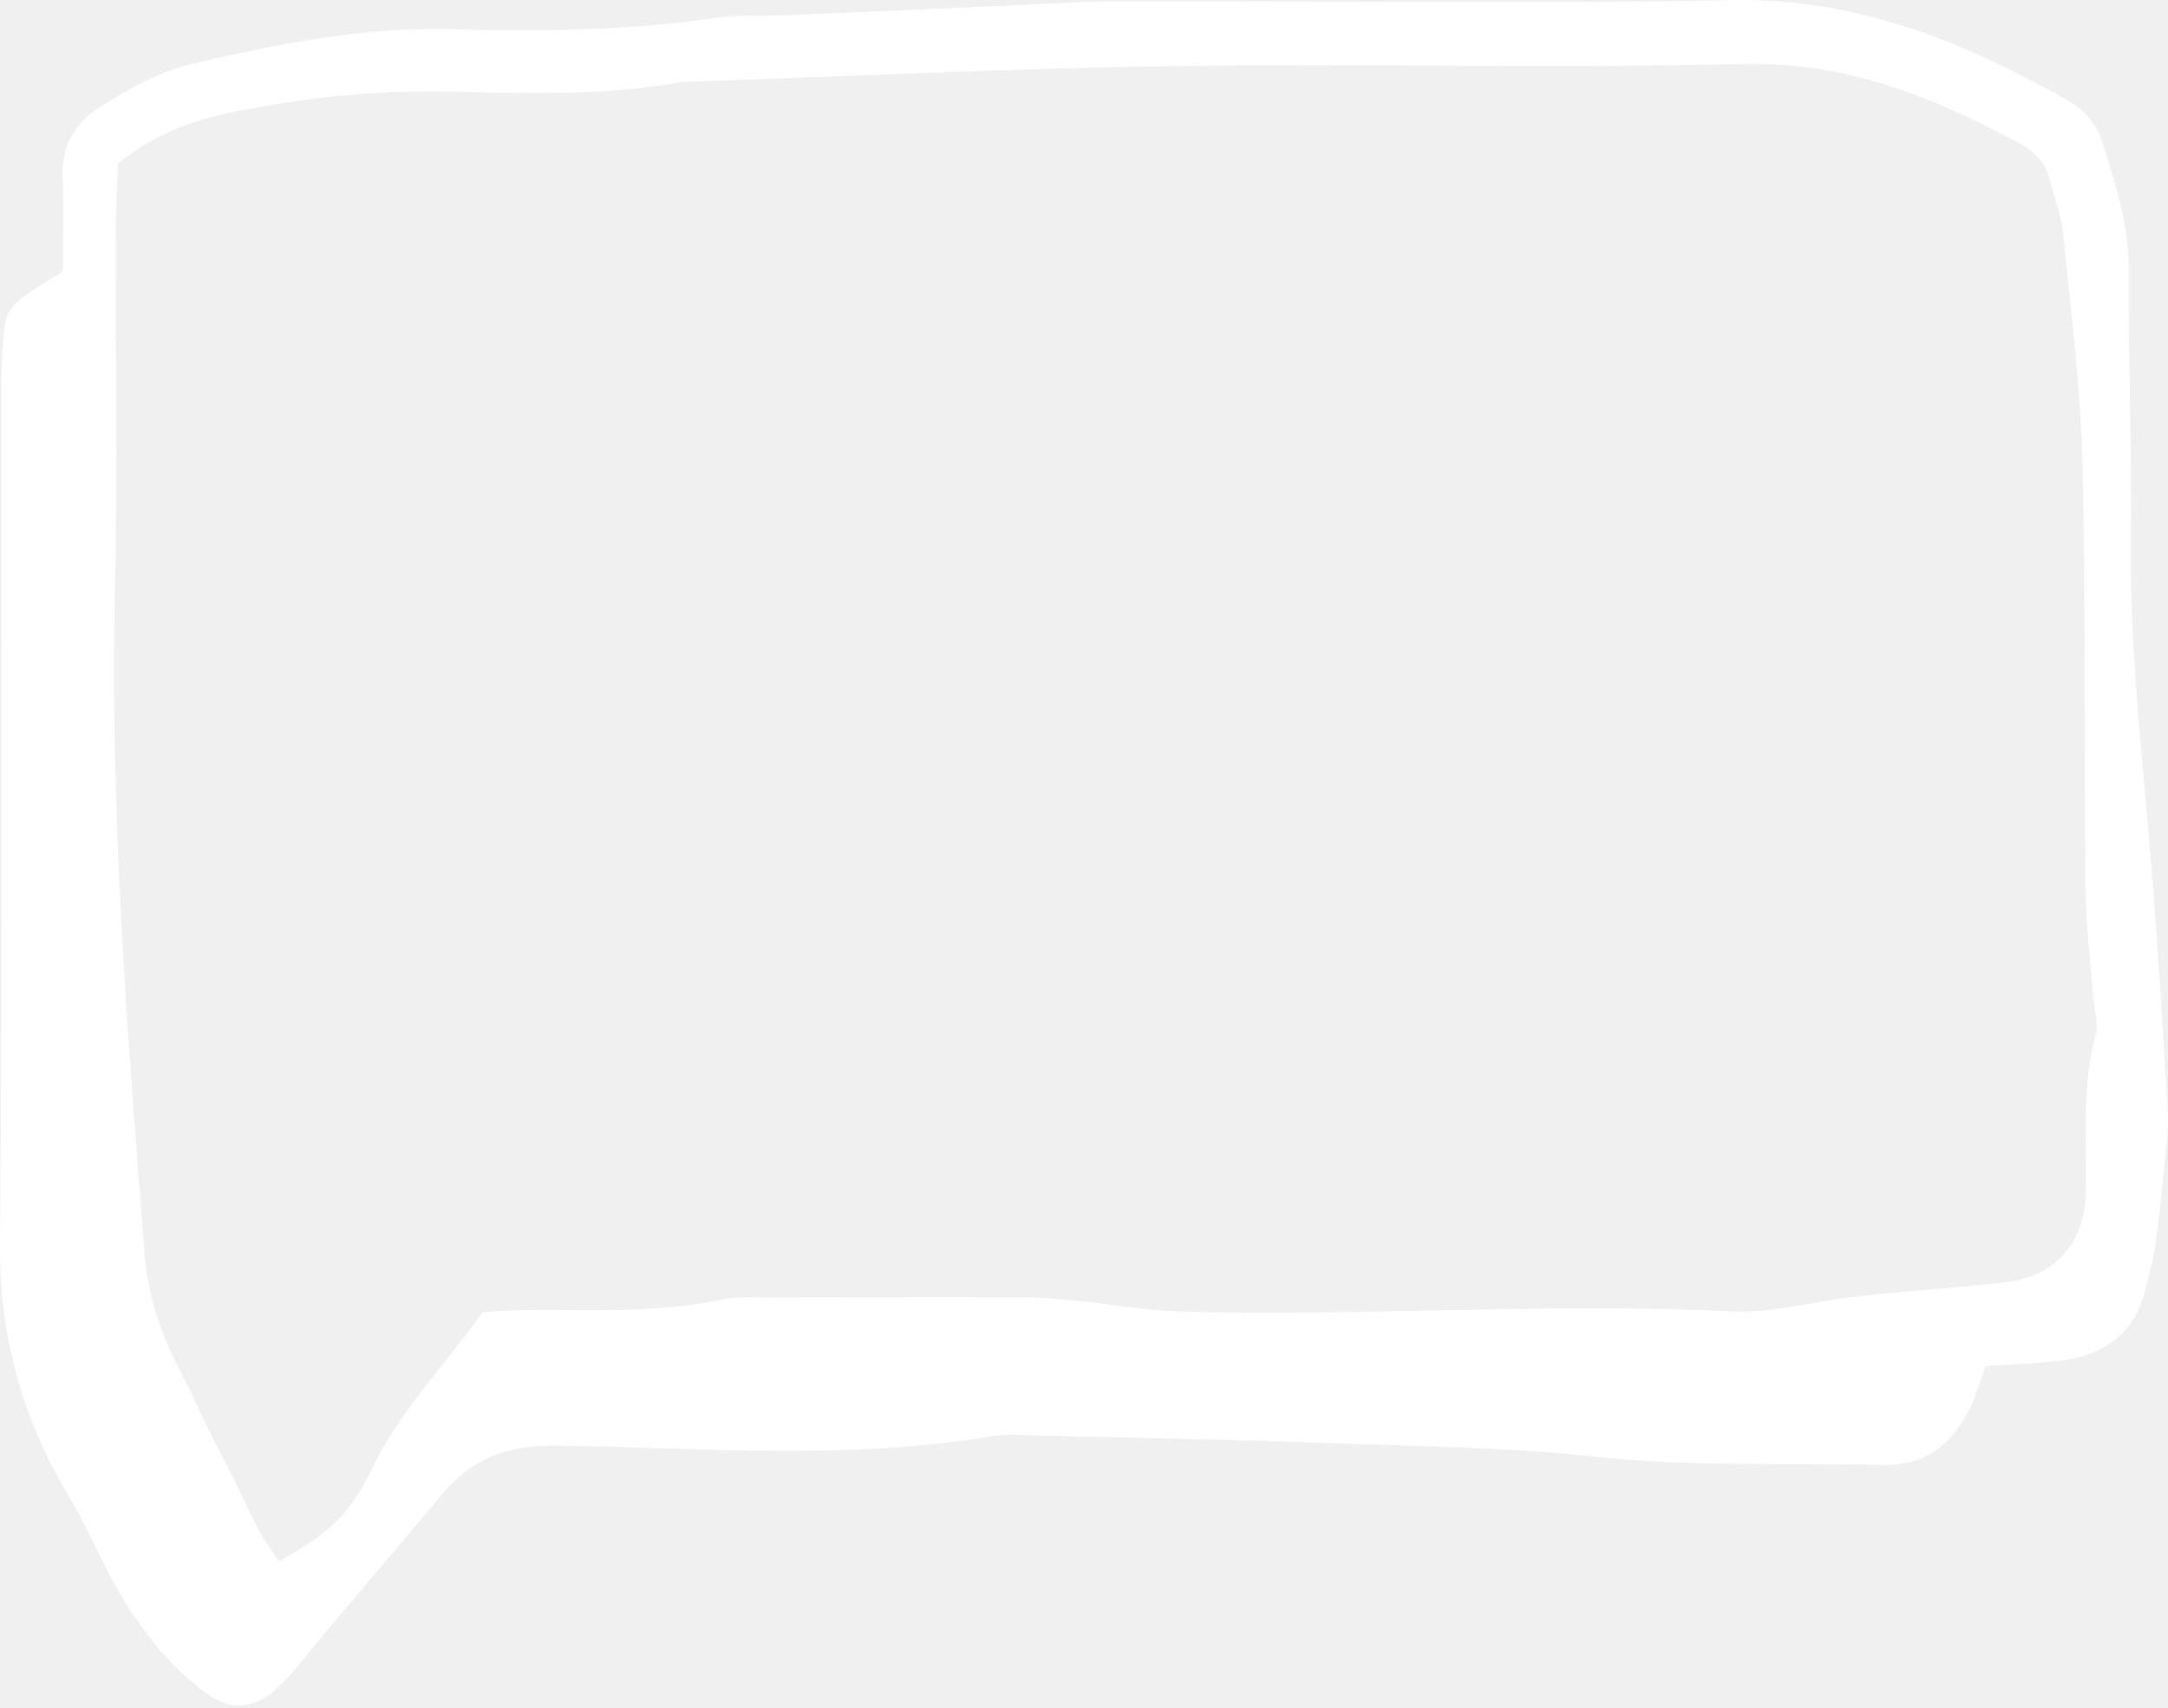
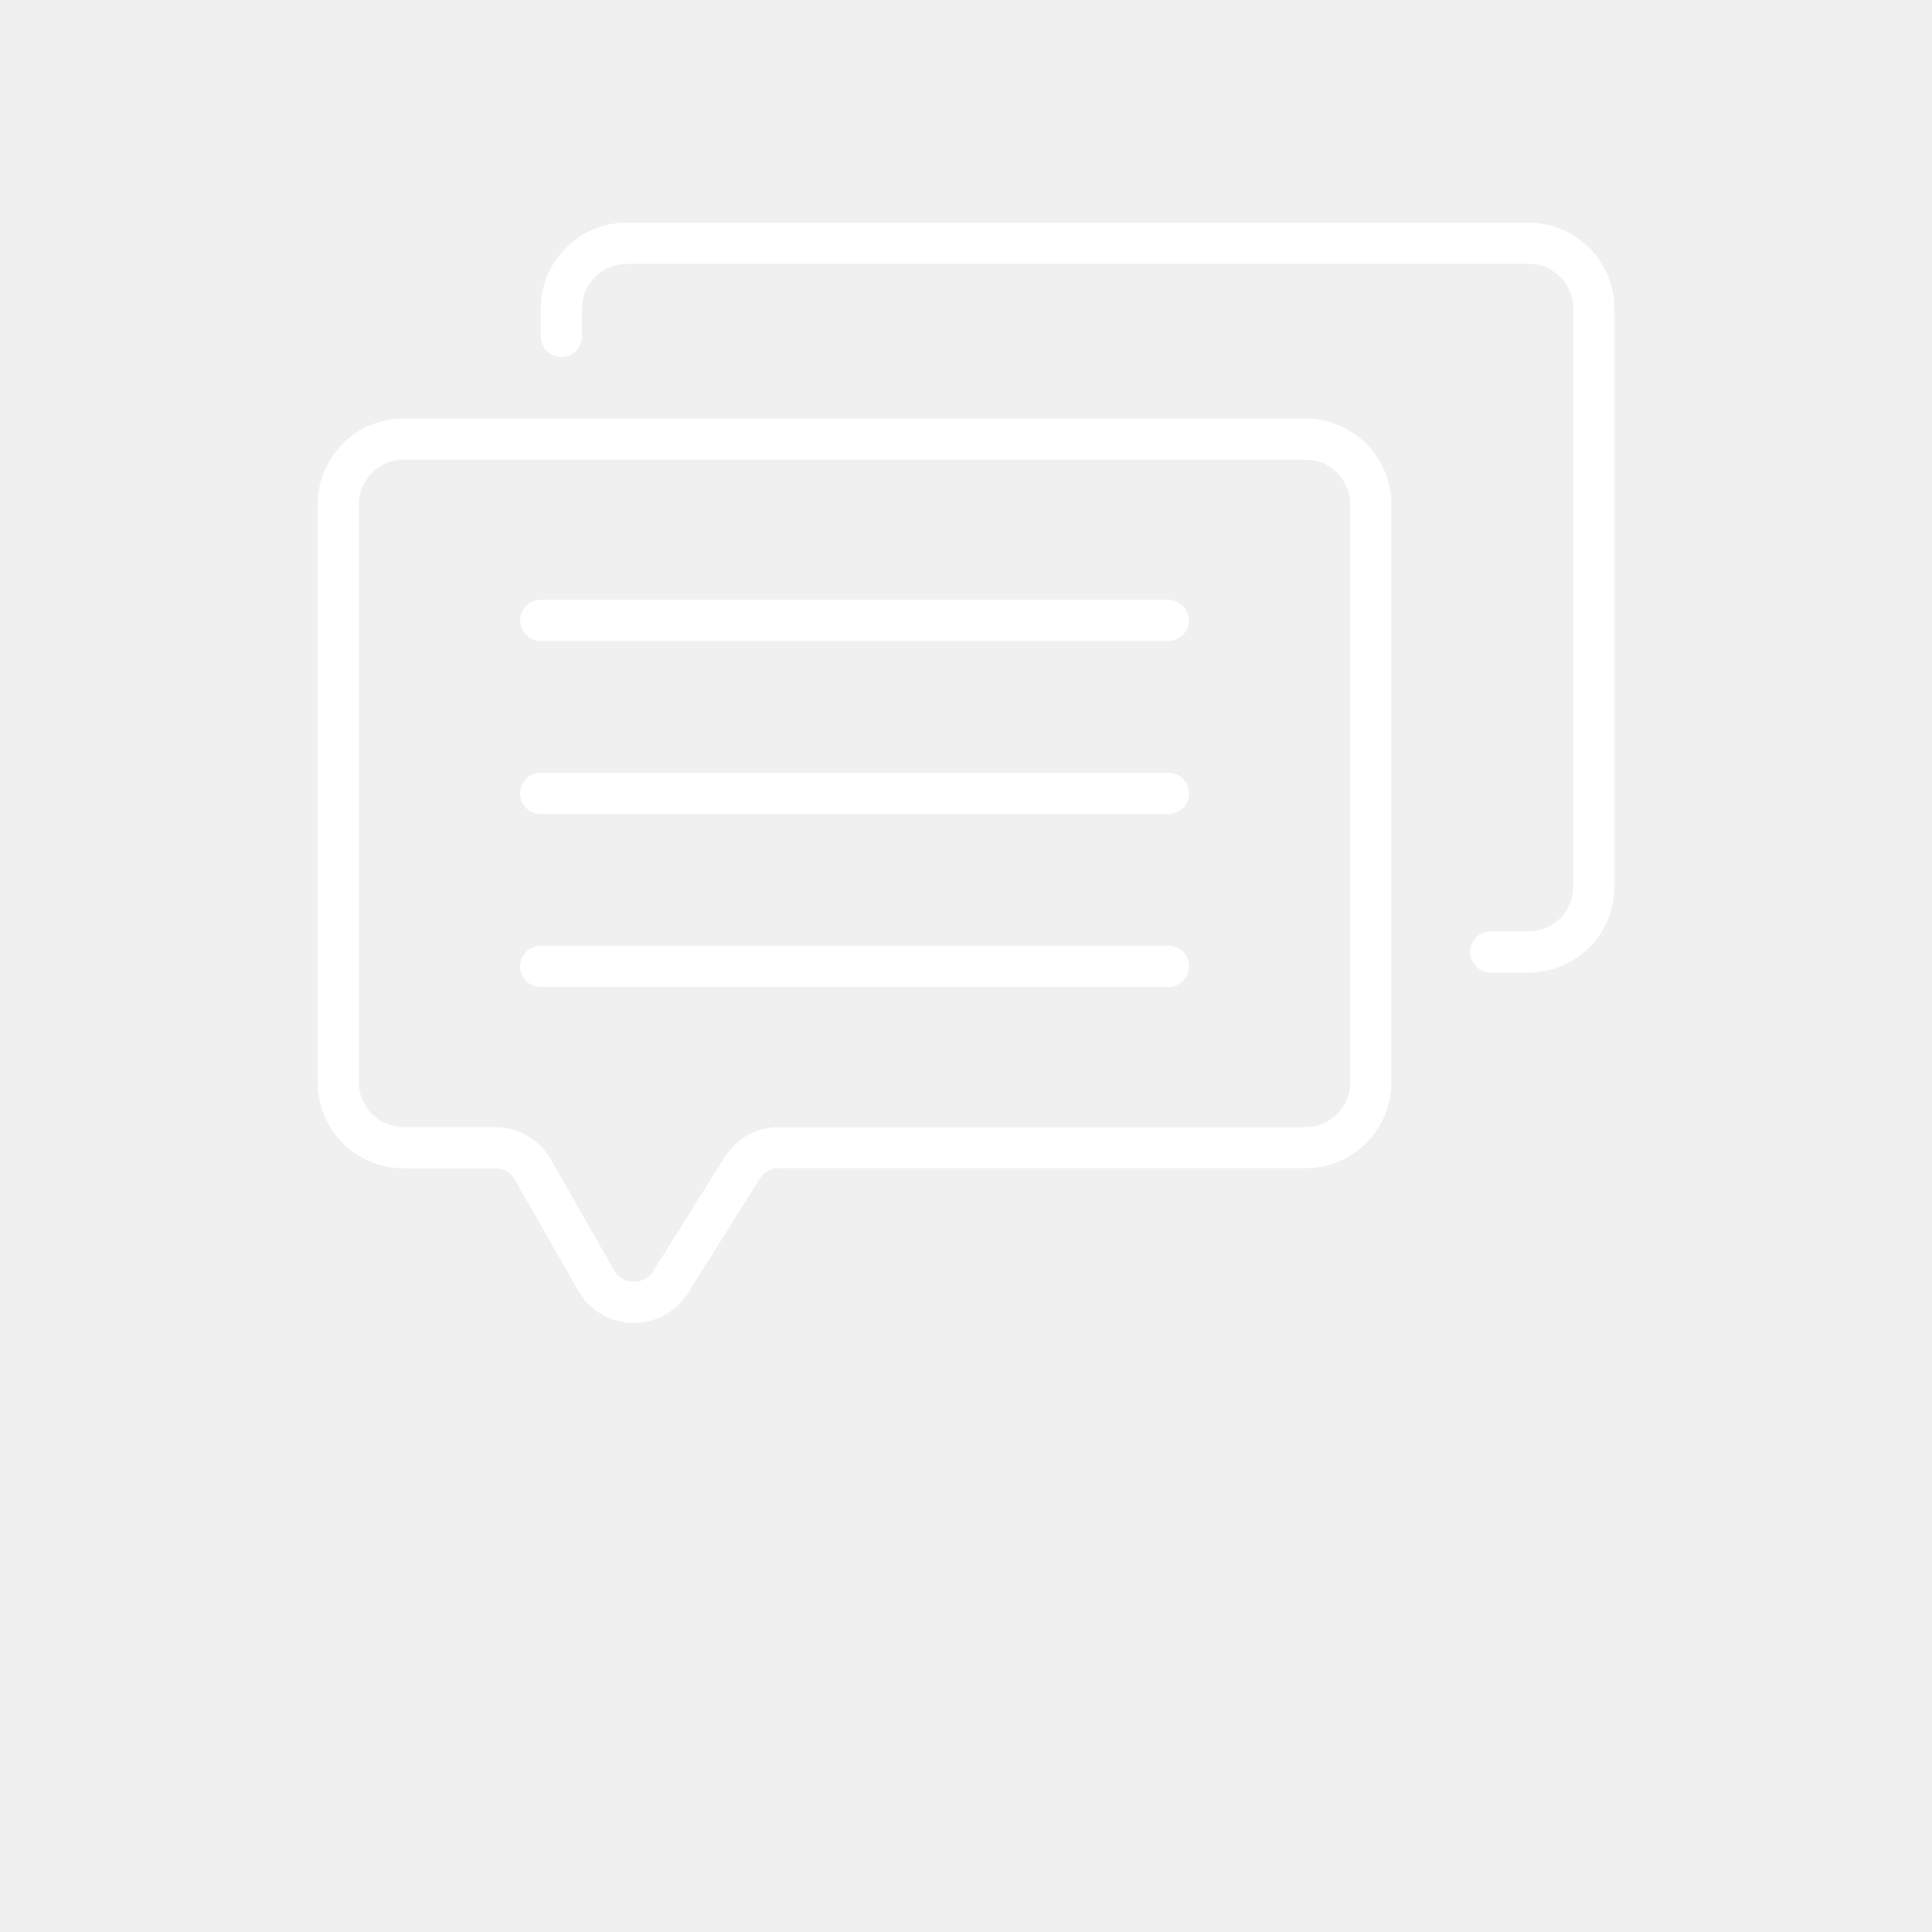
- <svg xmlns="http://www.w3.org/2000/svg" width="504" height="397" viewBox="0 0 504 397" fill="none">
-   <path d="M503.947 258.654C502.892 240.873 501.838 223.088 500.463 205.33C498.432 179.01 495.08 152.803 495.373 126.307C495.607 105.233 494.775 84.151 494.885 63.073C494.939 52.55 491.9 42.874 488.728 33.12C487.322 28.792 484.611 25.538 480.705 23.331C456.463 9.643 431.533 -0.536 402.646 0.022C355.091 0.952 307.513 0.202 259.946 0.28C251.848 0.295 243.751 0.901 235.653 1.248C218.376 1.998 201.106 2.772 183.829 3.498C177.892 3.752 171.868 3.334 166.028 4.194C145.602 7.205 125.044 7.327 104.532 6.795C84.27 6.268 64.802 10.229 45.278 14.69C37.176 16.538 30.184 20.491 23.344 24.819C17.492 28.522 14.289 33.772 14.547 41.049C14.821 48.58 14.61 56.123 14.61 63.069C0.188 72.421 1.239 69.756 0.368 86.628C0.2 89.866 0.325 93.112 0.325 96.355C0.274 160.682 0.543 225.014 0.004 289.334C-0.175 310.58 5.145 329.721 15.906 347.736C19.215 353.287 21.875 359.22 24.84 364.978C30.328 375.646 37.184 385.29 46.645 392.783C53.387 398.119 59.086 397.811 65.321 391.721C68.778 388.35 71.622 384.35 74.751 380.643C84.141 369.514 93.579 358.432 102.919 347.272C109.997 338.823 118.419 335.987 129.876 336.151C163.302 336.628 196.845 339.577 230.176 334.022C233.867 333.405 237.734 333.713 241.512 333.799C264.188 334.342 286.867 334.768 309.535 335.581C330.055 336.315 350.66 336.522 371.035 338.733C393.195 341.139 415.308 340.065 437.433 340.647C447.519 340.909 453.683 335.96 457.878 327.639C459.307 324.807 460.108 321.658 461.573 317.616C468.085 317.186 473.483 317.073 478.819 316.425C488.8 315.214 496.073 310.428 498.667 300.128C499.581 296.503 500.616 292.874 501.12 289.19C502.073 282.264 502.733 275.303 503.409 268.342C503.73 265.119 504.144 261.869 503.948 258.658L503.947 258.654ZM487.224 240.42C483.81 252.639 485.209 265.084 484.896 277.447C484.599 288.842 477.845 296.74 466.599 298.099C454.341 299.572 441.982 300.181 429.736 301.689C420.693 302.802 411.896 305.384 402.58 304.935C359.951 302.868 317.318 306.115 274.69 304.978C266.671 304.767 258.686 303.283 250.67 302.497C246.385 302.075 242.084 301.661 237.791 301.646C217.811 301.583 197.83 301.646 177.85 301.7C174.612 301.712 171.276 301.443 168.155 302.115C153.21 305.322 138.077 304.568 122.975 304.595C119.748 304.599 116.529 304.888 112.217 305.095C103.873 316.978 93.19 327.669 86.49 341.466C81.216 352.341 76.47 356.599 64.908 363.005C59.275 355.903 56.357 347.193 52.029 339.317C48.404 332.727 45.521 325.727 42.017 319.067C37.431 310.376 34.384 301.415 33.599 291.458C29.56 240.325 25.591 189.208 26.693 137.828C27.298 109.754 26.81 81.66 26.888 53.574C26.904 48.238 27.259 42.902 27.435 38.015C35.884 31.183 44.81 27.953 54.478 25.995C71.486 22.558 88.56 20.843 105.947 21.304C123.201 21.757 140.521 22.206 157.67 19.233C158.724 19.05 159.822 19.015 160.896 18.979C198.119 17.718 235.337 15.901 272.576 15.362C316.849 14.726 361.162 15.89 405.416 14.874C429.268 14.331 449.686 22.624 469.787 33.515C473.354 35.449 475.623 38.175 476.596 42.062C477.643 46.249 479.252 50.382 479.67 54.628C481.412 72.331 483.686 90.042 484.123 107.796C484.928 140.726 484.471 173.679 484.819 206.624C484.908 215.225 486.029 223.812 486.682 232.405C486.893 235.081 487.905 237.983 487.221 240.417L487.224 240.42Z" fill="white" />
+ <svg xmlns="http://www.w3.org/2000/svg" width="700" height="700" viewBox="0 0 700 700" fill="none">
+   <path d="M472.99 151.62H146.19C129.042 151.62 115.088 165.573 115.088 182.722V392.182C115.088 409.33 129.041 423.284 146.19 423.284H179.393C182.381 423.284 185.131 424.893 186.604 427.483L209.471 467.592C213.553 474.756 220.905 479.143 229.162 479.307H229.674C237.724 479.307 245.049 475.272 249.322 468.409L275.197 427.155C276.736 424.729 279.372 423.257 282.244 423.257H473.014C490.162 423.257 504.116 409.304 504.116 392.155L504.119 182.715C504.096 165.567 490.142 151.613 472.99 151.613L472.99 151.62ZM489.185 392.19C489.185 401.128 481.927 408.381 472.994 408.381H282.244C274.193 408.381 266.846 412.44 262.572 419.256L236.697 460.51C234.459 464.127 230.935 464.432 229.486 464.408C228.064 464.385 224.541 463.897 222.439 460.209L199.572 420.1C195.443 412.866 187.72 408.362 179.388 408.362L146.189 408.358C137.252 408.358 129.998 401.1 129.998 392.167L129.994 182.727C129.994 173.79 137.252 166.536 146.185 166.536H472.995C481.933 166.536 489.186 173.794 489.186 182.727L489.185 392.19Z" fill="white" />
+   <path d="M553.82 80.688H227.02C209.872 80.688 195.918 94.641 195.918 111.79V121.892C195.918 126.021 199.254 129.357 203.383 129.357C207.512 129.357 210.848 126.021 210.848 121.892V111.79C210.848 102.853 218.105 95.599 227.039 95.599H553.849C562.786 95.599 570.04 102.857 570.04 111.79V321.25C570.04 330.188 562.782 337.441 553.849 337.441H540.107C535.978 337.441 532.642 340.777 532.642 344.906C532.642 349.035 535.978 352.371 540.107 352.371H553.849C570.997 352.371 584.951 338.418 584.951 321.269V111.789C584.931 94.641 570.974 80.687 553.826 80.687L553.82 80.688Z" fill="white" />
+   <path d="M423.29 217.3H195.91C191.781 217.3 188.445 220.636 188.445 224.765C188.445 228.894 191.781 232.23 195.91 232.23H423.32C427.449 232.23 430.785 228.894 430.785 224.765C430.765 220.636 427.429 217.3 423.296 217.3H423.29Z" fill="white" />
+   <path d="M423.29 280H195.91C191.781 280 188.445 283.336 188.445 287.465C188.445 291.594 191.781 294.93 195.91 294.93H423.32C427.449 294.93 430.785 291.594 430.785 287.465C430.765 283.336 427.429 280 423.296 280H423.29Z" fill="white" />
+   <path d="M423.29 342.67H195.91C191.781 342.67 188.445 346.006 188.445 350.135C188.445 354.264 191.781 357.6 195.91 357.6H423.32C427.449 357.6 430.785 354.264 430.785 350.135C430.765 346.01 427.429 342.67 423.296 342.67H423.29Z" fill="white" />
</svg>
